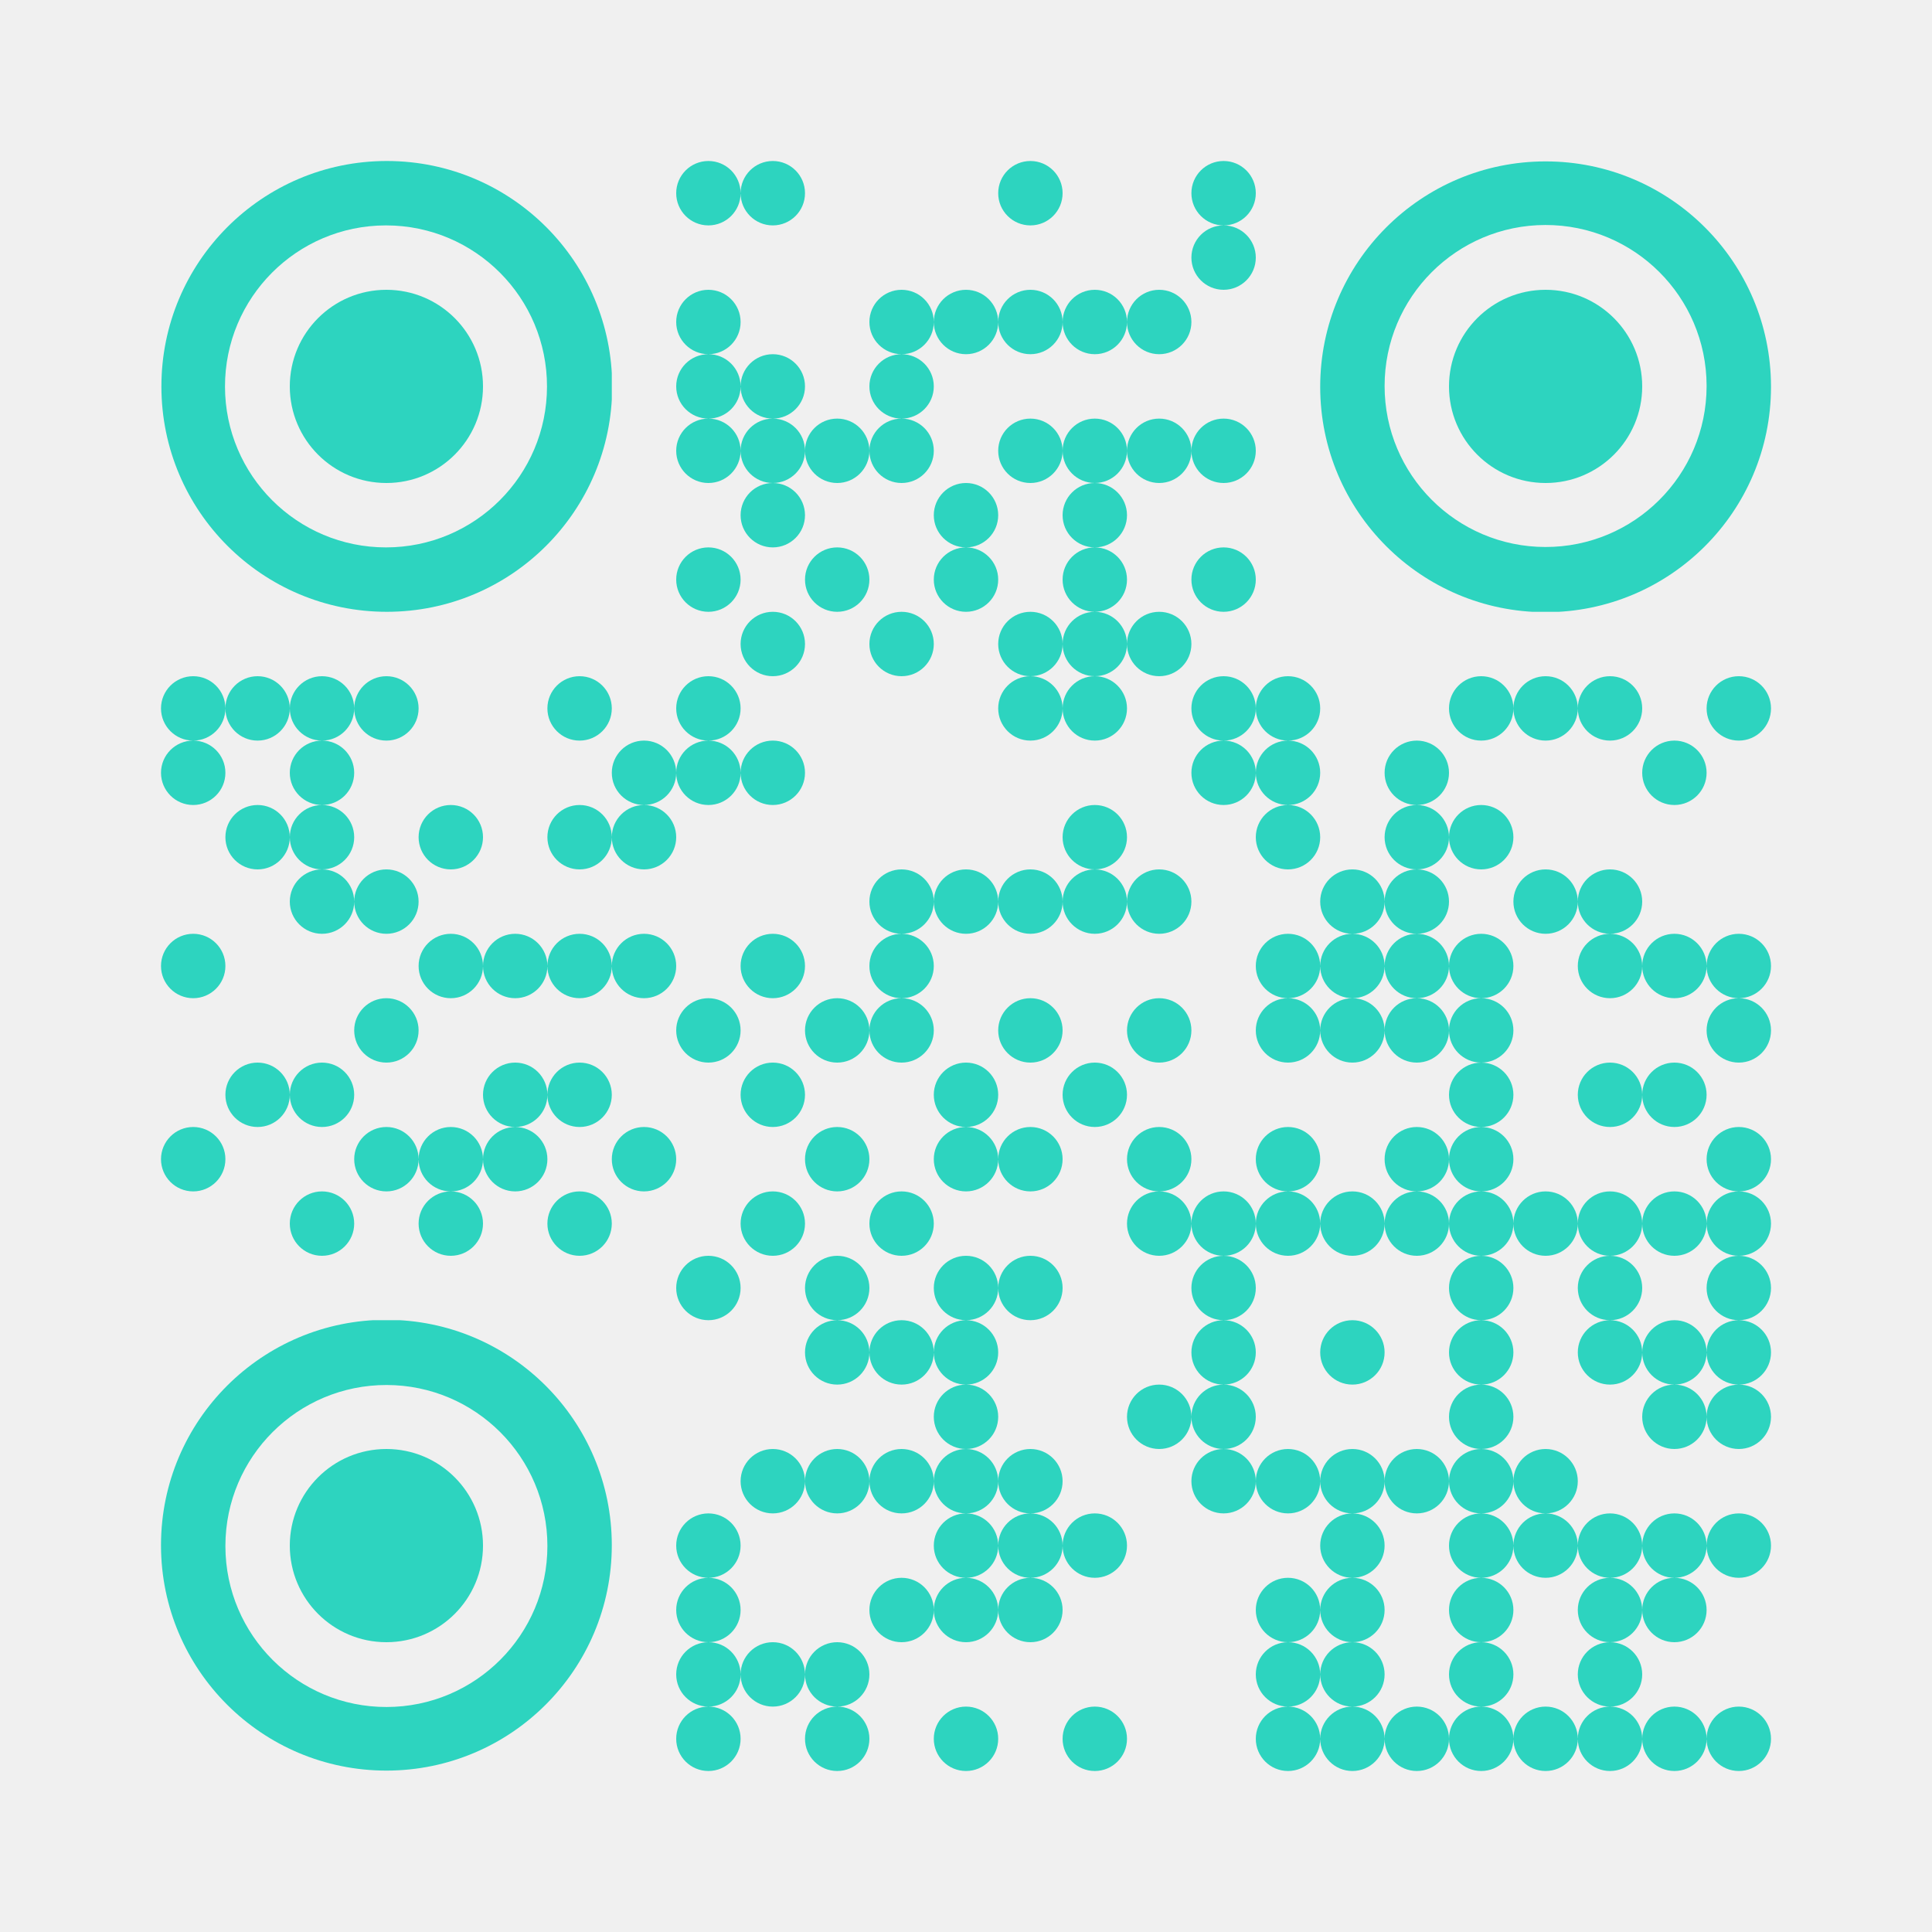
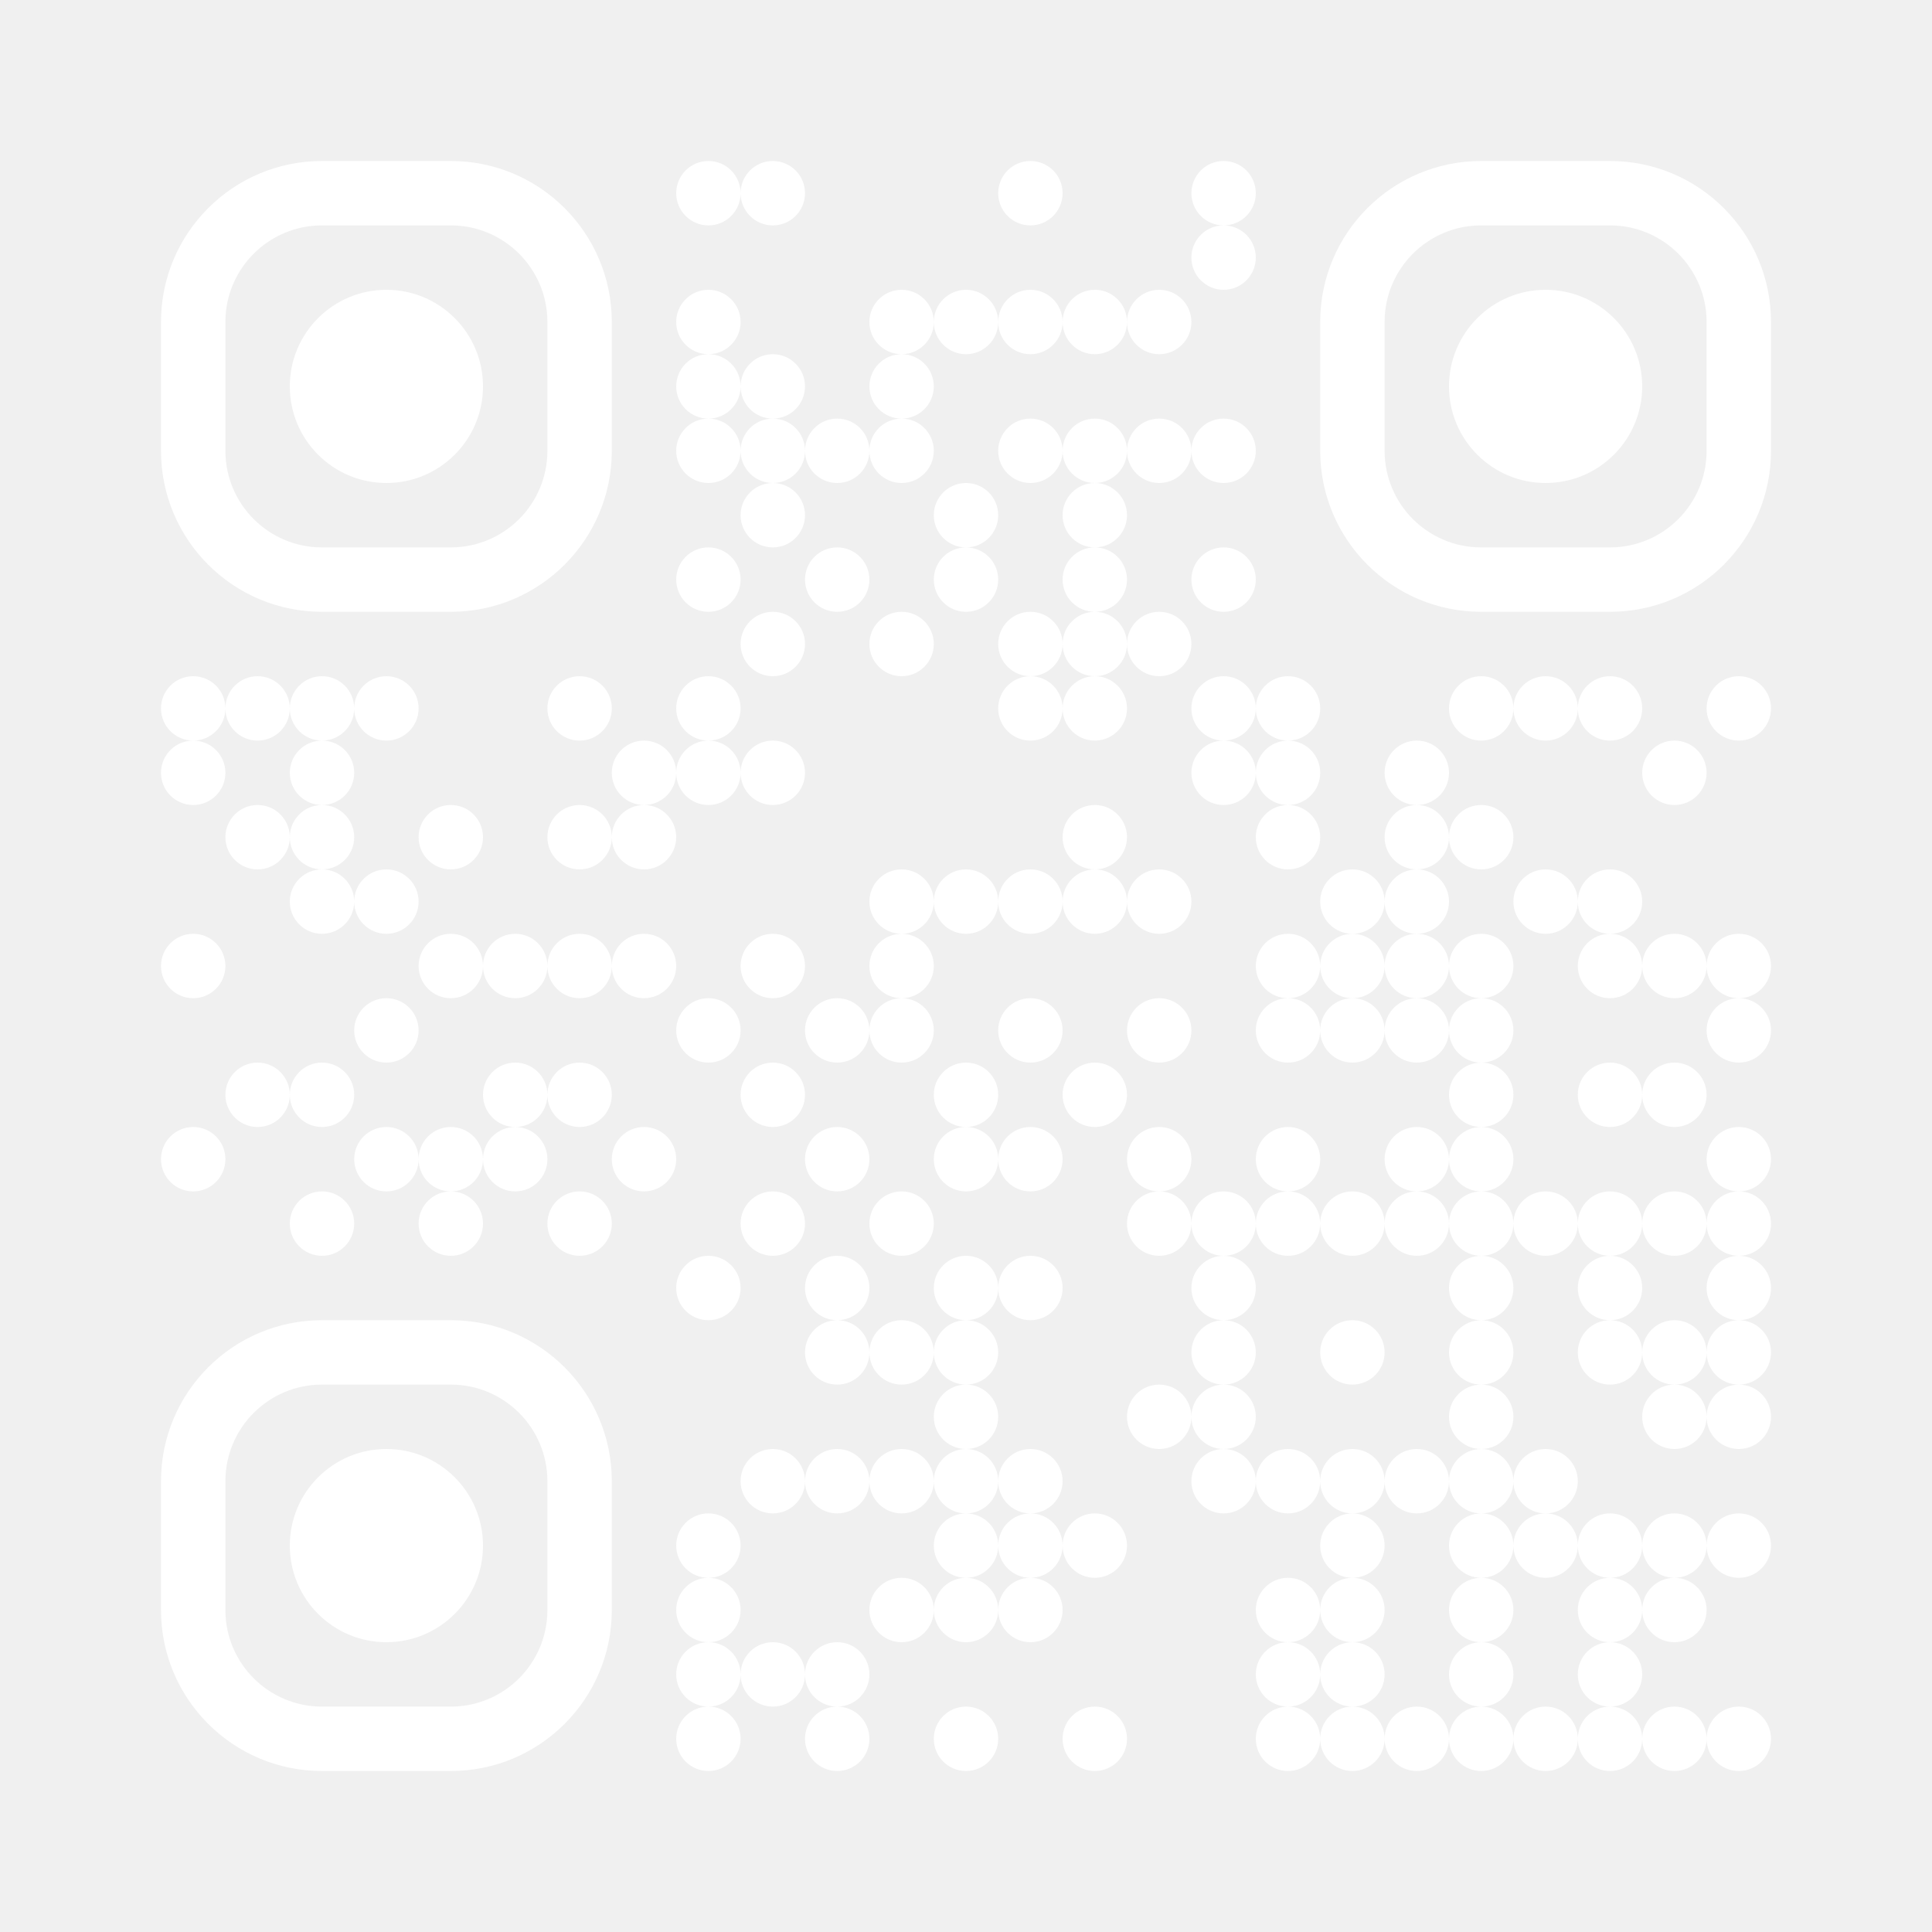
<svg xmlns="http://www.w3.org/2000/svg" width="240" height="240" viewBox="0 0 240 240">
  <defs>
    <clipPath id="clip-path-background-color-31">
      <rect x="0" y="0" width="240" height="240" />
    </clipPath>
    <clipPath id="clip-path-dot-color-31">
      <circle cx="88" cy="24" r="4" transform="rotate(0,88,24)" />
      <circle cx="96" cy="24" r="4" transform="rotate(0,96,24)" />
      <circle cx="128" cy="24" r="4" transform="rotate(0,128,24)" />
      <circle cx="152" cy="24" r="4" transform="rotate(0,152,24)" />
      <circle cx="152" cy="32" r="4" transform="rotate(0,152,32)" />
      <circle cx="88" cy="40" r="4" transform="rotate(0,88,40)" />
      <circle cx="112" cy="40" r="4" transform="rotate(0,112,40)" />
      <circle cx="120" cy="40" r="4" transform="rotate(0,120,40)" />
      <circle cx="128" cy="40" r="4" transform="rotate(0,128,40)" />
      <circle cx="136" cy="40" r="4" transform="rotate(0,136,40)" />
      <circle cx="144" cy="40" r="4" transform="rotate(0,144,40)" />
      <circle cx="88" cy="48" r="4" transform="rotate(0,88,48)" />
      <circle cx="96" cy="48" r="4" transform="rotate(0,96,48)" />
      <circle cx="112" cy="48" r="4" transform="rotate(0,112,48)" />
      <circle cx="88" cy="56" r="4" transform="rotate(0,88,56)" />
      <circle cx="96" cy="56" r="4" transform="rotate(0,96,56)" />
      <circle cx="104" cy="56" r="4" transform="rotate(0,104,56)" />
      <circle cx="112" cy="56" r="4" transform="rotate(0,112,56)" />
      <circle cx="128" cy="56" r="4" transform="rotate(0,128,56)" />
      <circle cx="136" cy="56" r="4" transform="rotate(0,136,56)" />
      <circle cx="144" cy="56" r="4" transform="rotate(0,144,56)" />
      <circle cx="152" cy="56" r="4" transform="rotate(0,152,56)" />
      <circle cx="96" cy="64" r="4" transform="rotate(0,96,64)" />
      <circle cx="120" cy="64" r="4" transform="rotate(0,120,64)" />
      <circle cx="136" cy="64" r="4" transform="rotate(0,136,64)" />
      <circle cx="88" cy="72" r="4" transform="rotate(0,88,72)" />
      <circle cx="104" cy="72" r="4" transform="rotate(0,104,72)" />
      <circle cx="120" cy="72" r="4" transform="rotate(0,120,72)" />
      <circle cx="136" cy="72" r="4" transform="rotate(0,136,72)" />
      <circle cx="152" cy="72" r="4" transform="rotate(0,152,72)" />
      <circle cx="96" cy="80" r="4" transform="rotate(0,96,80)" />
      <circle cx="112" cy="80" r="4" transform="rotate(0,112,80)" />
      <circle cx="128" cy="80" r="4" transform="rotate(0,128,80)" />
      <circle cx="136" cy="80" r="4" transform="rotate(0,136,80)" />
      <circle cx="144" cy="80" r="4" transform="rotate(0,144,80)" />
      <circle cx="24" cy="88" r="4" transform="rotate(0,24,88)" />
      <circle cx="32" cy="88" r="4" transform="rotate(0,32,88)" />
      <circle cx="40" cy="88" r="4" transform="rotate(0,40,88)" />
      <circle cx="48" cy="88" r="4" transform="rotate(0,48,88)" />
      <circle cx="72" cy="88" r="4" transform="rotate(0,72,88)" />
      <circle cx="88" cy="88" r="4" transform="rotate(0,88,88)" />
      <circle cx="128" cy="88" r="4" transform="rotate(0,128,88)" />
      <circle cx="136" cy="88" r="4" transform="rotate(0,136,88)" />
      <circle cx="152" cy="88" r="4" transform="rotate(0,152,88)" />
      <circle cx="160" cy="88" r="4" transform="rotate(0,160,88)" />
      <circle cx="184" cy="88" r="4" transform="rotate(0,184,88)" />
      <circle cx="192" cy="88" r="4" transform="rotate(0,192,88)" />
      <circle cx="200" cy="88" r="4" transform="rotate(0,200,88)" />
      <circle cx="216" cy="88" r="4" transform="rotate(0,216,88)" />
      <circle cx="24" cy="96" r="4" transform="rotate(0,24,96)" />
      <circle cx="40" cy="96" r="4" transform="rotate(0,40,96)" />
      <circle cx="80" cy="96" r="4" transform="rotate(0,80,96)" />
      <circle cx="88" cy="96" r="4" transform="rotate(0,88,96)" />
      <circle cx="96" cy="96" r="4" transform="rotate(0,96,96)" />
      <circle cx="152" cy="96" r="4" transform="rotate(0,152,96)" />
      <circle cx="160" cy="96" r="4" transform="rotate(0,160,96)" />
      <circle cx="176" cy="96" r="4" transform="rotate(0,176,96)" />
      <circle cx="208" cy="96" r="4" transform="rotate(0,208,96)" />
      <circle cx="32" cy="104" r="4" transform="rotate(0,32,104)" />
      <circle cx="40" cy="104" r="4" transform="rotate(0,40,104)" />
      <circle cx="56" cy="104" r="4" transform="rotate(0,56,104)" />
      <circle cx="72" cy="104" r="4" transform="rotate(0,72,104)" />
      <circle cx="80" cy="104" r="4" transform="rotate(0,80,104)" />
      <circle cx="136" cy="104" r="4" transform="rotate(0,136,104)" />
      <circle cx="160" cy="104" r="4" transform="rotate(0,160,104)" />
      <circle cx="176" cy="104" r="4" transform="rotate(0,176,104)" />
      <circle cx="184" cy="104" r="4" transform="rotate(0,184,104)" />
      <circle cx="40" cy="112" r="4" transform="rotate(0,40,112)" />
      <circle cx="48" cy="112" r="4" transform="rotate(0,48,112)" />
      <circle cx="112" cy="112" r="4" transform="rotate(0,112,112)" />
      <circle cx="120" cy="112" r="4" transform="rotate(0,120,112)" />
      <circle cx="128" cy="112" r="4" transform="rotate(0,128,112)" />
      <circle cx="136" cy="112" r="4" transform="rotate(0,136,112)" />
      <circle cx="144" cy="112" r="4" transform="rotate(0,144,112)" />
      <circle cx="168" cy="112" r="4" transform="rotate(0,168,112)" />
      <circle cx="176" cy="112" r="4" transform="rotate(0,176,112)" />
      <circle cx="192" cy="112" r="4" transform="rotate(0,192,112)" />
      <circle cx="200" cy="112" r="4" transform="rotate(0,200,112)" />
      <circle cx="24" cy="120" r="4" transform="rotate(0,24,120)" />
      <circle cx="56" cy="120" r="4" transform="rotate(0,56,120)" />
      <circle cx="64" cy="120" r="4" transform="rotate(0,64,120)" />
      <circle cx="72" cy="120" r="4" transform="rotate(0,72,120)" />
      <circle cx="80" cy="120" r="4" transform="rotate(0,80,120)" />
      <circle cx="96" cy="120" r="4" transform="rotate(0,96,120)" />
      <circle cx="112" cy="120" r="4" transform="rotate(0,112,120)" />
      <circle cx="160" cy="120" r="4" transform="rotate(0,160,120)" />
      <circle cx="168" cy="120" r="4" transform="rotate(0,168,120)" />
      <circle cx="176" cy="120" r="4" transform="rotate(0,176,120)" />
      <circle cx="184" cy="120" r="4" transform="rotate(0,184,120)" />
      <circle cx="200" cy="120" r="4" transform="rotate(0,200,120)" />
      <circle cx="208" cy="120" r="4" transform="rotate(0,208,120)" />
      <circle cx="216" cy="120" r="4" transform="rotate(0,216,120)" />
      <circle cx="48" cy="128" r="4" transform="rotate(0,48,128)" />
      <circle cx="88" cy="128" r="4" transform="rotate(0,88,128)" />
      <circle cx="104" cy="128" r="4" transform="rotate(0,104,128)" />
      <circle cx="112" cy="128" r="4" transform="rotate(0,112,128)" />
      <circle cx="128" cy="128" r="4" transform="rotate(0,128,128)" />
      <circle cx="144" cy="128" r="4" transform="rotate(0,144,128)" />
      <circle cx="160" cy="128" r="4" transform="rotate(0,160,128)" />
      <circle cx="168" cy="128" r="4" transform="rotate(0,168,128)" />
      <circle cx="176" cy="128" r="4" transform="rotate(0,176,128)" />
      <circle cx="184" cy="128" r="4" transform="rotate(0,184,128)" />
      <circle cx="216" cy="128" r="4" transform="rotate(0,216,128)" />
      <circle cx="32" cy="136" r="4" transform="rotate(0,32,136)" />
      <circle cx="40" cy="136" r="4" transform="rotate(0,40,136)" />
      <circle cx="64" cy="136" r="4" transform="rotate(0,64,136)" />
      <circle cx="72" cy="136" r="4" transform="rotate(0,72,136)" />
      <circle cx="96" cy="136" r="4" transform="rotate(0,96,136)" />
      <circle cx="120" cy="136" r="4" transform="rotate(0,120,136)" />
      <circle cx="136" cy="136" r="4" transform="rotate(0,136,136)" />
      <circle cx="184" cy="136" r="4" transform="rotate(0,184,136)" />
      <circle cx="200" cy="136" r="4" transform="rotate(0,200,136)" />
      <circle cx="208" cy="136" r="4" transform="rotate(0,208,136)" />
      <circle cx="24" cy="144" r="4" transform="rotate(0,24,144)" />
      <circle cx="48" cy="144" r="4" transform="rotate(0,48,144)" />
      <circle cx="56" cy="144" r="4" transform="rotate(0,56,144)" />
      <circle cx="64" cy="144" r="4" transform="rotate(0,64,144)" />
      <circle cx="80" cy="144" r="4" transform="rotate(0,80,144)" />
      <circle cx="104" cy="144" r="4" transform="rotate(0,104,144)" />
      <circle cx="120" cy="144" r="4" transform="rotate(0,120,144)" />
      <circle cx="128" cy="144" r="4" transform="rotate(0,128,144)" />
      <circle cx="144" cy="144" r="4" transform="rotate(0,144,144)" />
      <circle cx="160" cy="144" r="4" transform="rotate(0,160,144)" />
      <circle cx="176" cy="144" r="4" transform="rotate(0,176,144)" />
      <circle cx="184" cy="144" r="4" transform="rotate(0,184,144)" />
      <circle cx="216" cy="144" r="4" transform="rotate(0,216,144)" />
      <circle cx="40" cy="152" r="4" transform="rotate(0,40,152)" />
      <circle cx="56" cy="152" r="4" transform="rotate(0,56,152)" />
      <circle cx="72" cy="152" r="4" transform="rotate(0,72,152)" />
      <circle cx="96" cy="152" r="4" transform="rotate(0,96,152)" />
      <circle cx="112" cy="152" r="4" transform="rotate(0,112,152)" />
      <circle cx="144" cy="152" r="4" transform="rotate(0,144,152)" />
      <circle cx="152" cy="152" r="4" transform="rotate(0,152,152)" />
      <circle cx="160" cy="152" r="4" transform="rotate(0,160,152)" />
      <circle cx="168" cy="152" r="4" transform="rotate(0,168,152)" />
      <circle cx="176" cy="152" r="4" transform="rotate(0,176,152)" />
      <circle cx="184" cy="152" r="4" transform="rotate(0,184,152)" />
      <circle cx="192" cy="152" r="4" transform="rotate(0,192,152)" />
      <circle cx="200" cy="152" r="4" transform="rotate(0,200,152)" />
      <circle cx="208" cy="152" r="4" transform="rotate(0,208,152)" />
      <circle cx="216" cy="152" r="4" transform="rotate(0,216,152)" />
      <circle cx="88" cy="160" r="4" transform="rotate(0,88,160)" />
      <circle cx="104" cy="160" r="4" transform="rotate(0,104,160)" />
      <circle cx="120" cy="160" r="4" transform="rotate(0,120,160)" />
      <circle cx="128" cy="160" r="4" transform="rotate(0,128,160)" />
      <circle cx="152" cy="160" r="4" transform="rotate(0,152,160)" />
      <circle cx="184" cy="160" r="4" transform="rotate(0,184,160)" />
      <circle cx="200" cy="160" r="4" transform="rotate(0,200,160)" />
      <circle cx="216" cy="160" r="4" transform="rotate(0,216,160)" />
      <circle cx="104" cy="168" r="4" transform="rotate(0,104,168)" />
      <circle cx="112" cy="168" r="4" transform="rotate(0,112,168)" />
      <circle cx="120" cy="168" r="4" transform="rotate(0,120,168)" />
      <circle cx="152" cy="168" r="4" transform="rotate(0,152,168)" />
      <circle cx="168" cy="168" r="4" transform="rotate(0,168,168)" />
      <circle cx="184" cy="168" r="4" transform="rotate(0,184,168)" />
      <circle cx="200" cy="168" r="4" transform="rotate(0,200,168)" />
      <circle cx="208" cy="168" r="4" transform="rotate(0,208,168)" />
      <circle cx="216" cy="168" r="4" transform="rotate(0,216,168)" />
      <circle cx="120" cy="176" r="4" transform="rotate(0,120,176)" />
      <circle cx="144" cy="176" r="4" transform="rotate(0,144,176)" />
      <circle cx="152" cy="176" r="4" transform="rotate(0,152,176)" />
      <circle cx="184" cy="176" r="4" transform="rotate(0,184,176)" />
      <circle cx="208" cy="176" r="4" transform="rotate(0,208,176)" />
      <circle cx="216" cy="176" r="4" transform="rotate(0,216,176)" />
      <circle cx="96" cy="184" r="4" transform="rotate(0,96,184)" />
      <circle cx="104" cy="184" r="4" transform="rotate(0,104,184)" />
      <circle cx="112" cy="184" r="4" transform="rotate(0,112,184)" />
      <circle cx="120" cy="184" r="4" transform="rotate(0,120,184)" />
      <circle cx="128" cy="184" r="4" transform="rotate(0,128,184)" />
      <circle cx="152" cy="184" r="4" transform="rotate(0,152,184)" />
      <circle cx="160" cy="184" r="4" transform="rotate(0,160,184)" />
      <circle cx="168" cy="184" r="4" transform="rotate(0,168,184)" />
      <circle cx="176" cy="184" r="4" transform="rotate(0,176,184)" />
      <circle cx="184" cy="184" r="4" transform="rotate(0,184,184)" />
      <circle cx="192" cy="184" r="4" transform="rotate(0,192,184)" />
      <circle cx="88" cy="192" r="4" transform="rotate(0,88,192)" />
      <circle cx="120" cy="192" r="4" transform="rotate(0,120,192)" />
      <circle cx="128" cy="192" r="4" transform="rotate(0,128,192)" />
      <circle cx="136" cy="192" r="4" transform="rotate(0,136,192)" />
      <circle cx="168" cy="192" r="4" transform="rotate(0,168,192)" />
      <circle cx="184" cy="192" r="4" transform="rotate(0,184,192)" />
      <circle cx="192" cy="192" r="4" transform="rotate(0,192,192)" />
      <circle cx="200" cy="192" r="4" transform="rotate(0,200,192)" />
      <circle cx="208" cy="192" r="4" transform="rotate(0,208,192)" />
      <circle cx="216" cy="192" r="4" transform="rotate(0,216,192)" />
      <circle cx="88" cy="200" r="4" transform="rotate(0,88,200)" />
      <circle cx="112" cy="200" r="4" transform="rotate(0,112,200)" />
      <circle cx="120" cy="200" r="4" transform="rotate(0,120,200)" />
      <circle cx="128" cy="200" r="4" transform="rotate(0,128,200)" />
      <circle cx="160" cy="200" r="4" transform="rotate(0,160,200)" />
      <circle cx="168" cy="200" r="4" transform="rotate(0,168,200)" />
      <circle cx="184" cy="200" r="4" transform="rotate(0,184,200)" />
      <circle cx="200" cy="200" r="4" transform="rotate(0,200,200)" />
      <circle cx="208" cy="200" r="4" transform="rotate(0,208,200)" />
      <circle cx="88" cy="208" r="4" transform="rotate(0,88,208)" />
      <circle cx="96" cy="208" r="4" transform="rotate(0,96,208)" />
      <circle cx="104" cy="208" r="4" transform="rotate(0,104,208)" />
      <circle cx="160" cy="208" r="4" transform="rotate(0,160,208)" />
      <circle cx="168" cy="208" r="4" transform="rotate(0,168,208)" />
      <circle cx="184" cy="208" r="4" transform="rotate(0,184,208)" />
      <circle cx="200" cy="208" r="4" transform="rotate(0,200,208)" />
      <circle cx="88" cy="216" r="4" transform="rotate(0,88,216)" />
      <circle cx="104" cy="216" r="4" transform="rotate(0,104,216)" />
      <circle cx="120" cy="216" r="4" transform="rotate(0,120,216)" />
      <circle cx="136" cy="216" r="4" transform="rotate(0,136,216)" />
      <circle cx="160" cy="216" r="4" transform="rotate(0,160,216)" />
      <circle cx="168" cy="216" r="4" transform="rotate(0,168,216)" />
      <circle cx="176" cy="216" r="4" transform="rotate(0,176,216)" />
      <circle cx="184" cy="216" r="4" transform="rotate(0,184,216)" />
      <circle cx="192" cy="216" r="4" transform="rotate(0,192,216)" />
      <circle cx="200" cy="216" r="4" transform="rotate(0,200,216)" />
      <circle cx="208" cy="216" r="4" transform="rotate(0,208,216)" />
      <circle cx="216" cy="216" r="4" transform="rotate(0,216,216)" />
    </clipPath>
    <clipPath id="clip-path-corners-square-color-0-0-31">
-       <path clip-rule="evenodd" d="M 48 20a 28 28 0 1 0 0.1 0zm 0 8a 20 20 0 1 1 -0.1 0Z" transform="rotate(0,48,48)" />
+       <path clip-rule="evenodd" d="M 20 40v 16a 20 20, 0, 0, 0, 20 20h 16a 20 20, 0, 0, 0, 20 -20v -16a 20 20, 0, 0, 0, -20 -20h -16a 20 20, 0, 0, 0, -20 20M 40 28h 16a 12 12, 0, 0, 1, 12 12v 16a 12 12, 0, 0, 1, -12 12h -16a 12 12, 0, 0, 1, -12 -12v -16a 12 12, 0, 0, 1, 12 -12" transform="rotate(0,48,48)" />
    </clipPath>
    <clipPath id="clip-path-corners-dot-color-0-0-31">
      <circle cx="48" cy="48" r="12" transform="rotate(0,48,48)" />
    </clipPath>
    <clipPath id="clip-path-corners-square-color-1-0-31">
-       <path clip-rule="evenodd" d="M 192 20a 28 28 0 1 0 0.1 0zm 0 8a 20 20 0 1 1 -0.1 0Z" transform="rotate(90,192,48)" />
+       <path clip-rule="evenodd" d="M 164 40v 16a 20 20, 0, 0, 0, 20 20h 16a 20 20, 0, 0, 0, 20 -20v -16a 20 20, 0, 0, 0, -20 -20h -16a 20 20, 0, 0, 0, -20 20M 184 28h 16a 12 12, 0, 0, 1, 12 12v 16a 12 12, 0, 0, 1, -12 12h -16a 12 12, 0, 0, 1, -12 -12v -16a 12 12, 0, 0, 1, 12 -12" transform="rotate(90,192,48)" />
    </clipPath>
    <clipPath id="clip-path-corners-dot-color-1-0-31">
      <circle cx="192" cy="48" r="12" transform="rotate(90,192,48)" />
    </clipPath>
    <clipPath id="clip-path-corners-square-color-0-1-31">
-       <path clip-rule="evenodd" d="M 48 164a 28 28 0 1 0 0.1 0zm 0 8a 20 20 0 1 1 -0.1 0Z" transform="rotate(-90,48,192)" />
+       <path clip-rule="evenodd" d="M 20 184v 16a 20 20, 0, 0, 0, 20 20h 16a 20 20, 0, 0, 0, 20 -20v -16a 20 20, 0, 0, 0, -20 -20h -16a 20 20, 0, 0, 0, -20 20M 40 172h 16a 12 12, 0, 0, 1, 12 12v 16a 12 12, 0, 0, 1, -12 12h -16a 12 12, 0, 0, 1, -12 -12v -16a 12 12, 0, 0, 1, 12 -12" transform="rotate(-90,48,192)" />
    </clipPath>
    <clipPath id="clip-path-corners-dot-color-0-1-31">
      <circle cx="48" cy="192" r="12" transform="rotate(-90,48,192)" />
    </clipPath>
  </defs>
  <rect x="0" y="0" height="240" width="240" clip-path="url('#clip-path-background-color-31')" fill="transparent" />
-   <rect x="0" y="0" height="240" width="240" clip-path="url('#clip-path-dot-color-31')" fill="#2dd4bf" />
-   <rect x="20" y="20" height="56" width="56" clip-path="url('#clip-path-corners-square-color-0-0-31')" fill="#2dd4bf" />
-   <rect x="36" y="36" height="24" width="24" clip-path="url('#clip-path-corners-dot-color-0-0-31')" fill="#2dd4bf" />
-   <rect x="164" y="20" height="56" width="56" clip-path="url('#clip-path-corners-square-color-1-0-31')" fill="#2dd4bf" />
-   <rect x="180" y="36" height="24" width="24" clip-path="url('#clip-path-corners-dot-color-1-0-31')" fill="#2dd4bf" />
-   <rect x="20" y="164" height="56" width="56" clip-path="url('#clip-path-corners-square-color-0-1-31')" fill="#2dd4bf" />
-   <rect x="36" y="180" height="24" width="24" clip-path="url('#clip-path-corners-dot-color-0-1-31')" fill="#2dd4bf" />
+   <rect x="0" y="0" height="240" width="240" clip-path="url('#clip-path-dot-color-31')" fill="#ffffff" />
+   <rect x="20" y="20" height="56" width="56" clip-path="url('#clip-path-corners-square-color-0-0-31')" fill="#ffffff" />
+   <rect x="36" y="36" height="24" width="24" clip-path="url('#clip-path-corners-dot-color-0-0-31')" fill="#ffffff" />
+   <rect x="164" y="20" height="56" width="56" clip-path="url('#clip-path-corners-square-color-1-0-31')" fill="#ffffff" />
+   <rect x="180" y="36" height="24" width="24" clip-path="url('#clip-path-corners-dot-color-1-0-31')" fill="#ffffff" />
+   <rect x="20" y="164" height="56" width="56" clip-path="url('#clip-path-corners-square-color-0-1-31')" fill="#ffffff" />
+   <rect x="36" y="180" height="24" width="24" clip-path="url('#clip-path-corners-dot-color-0-1-31')" fill="#ffffff" />
</svg>
